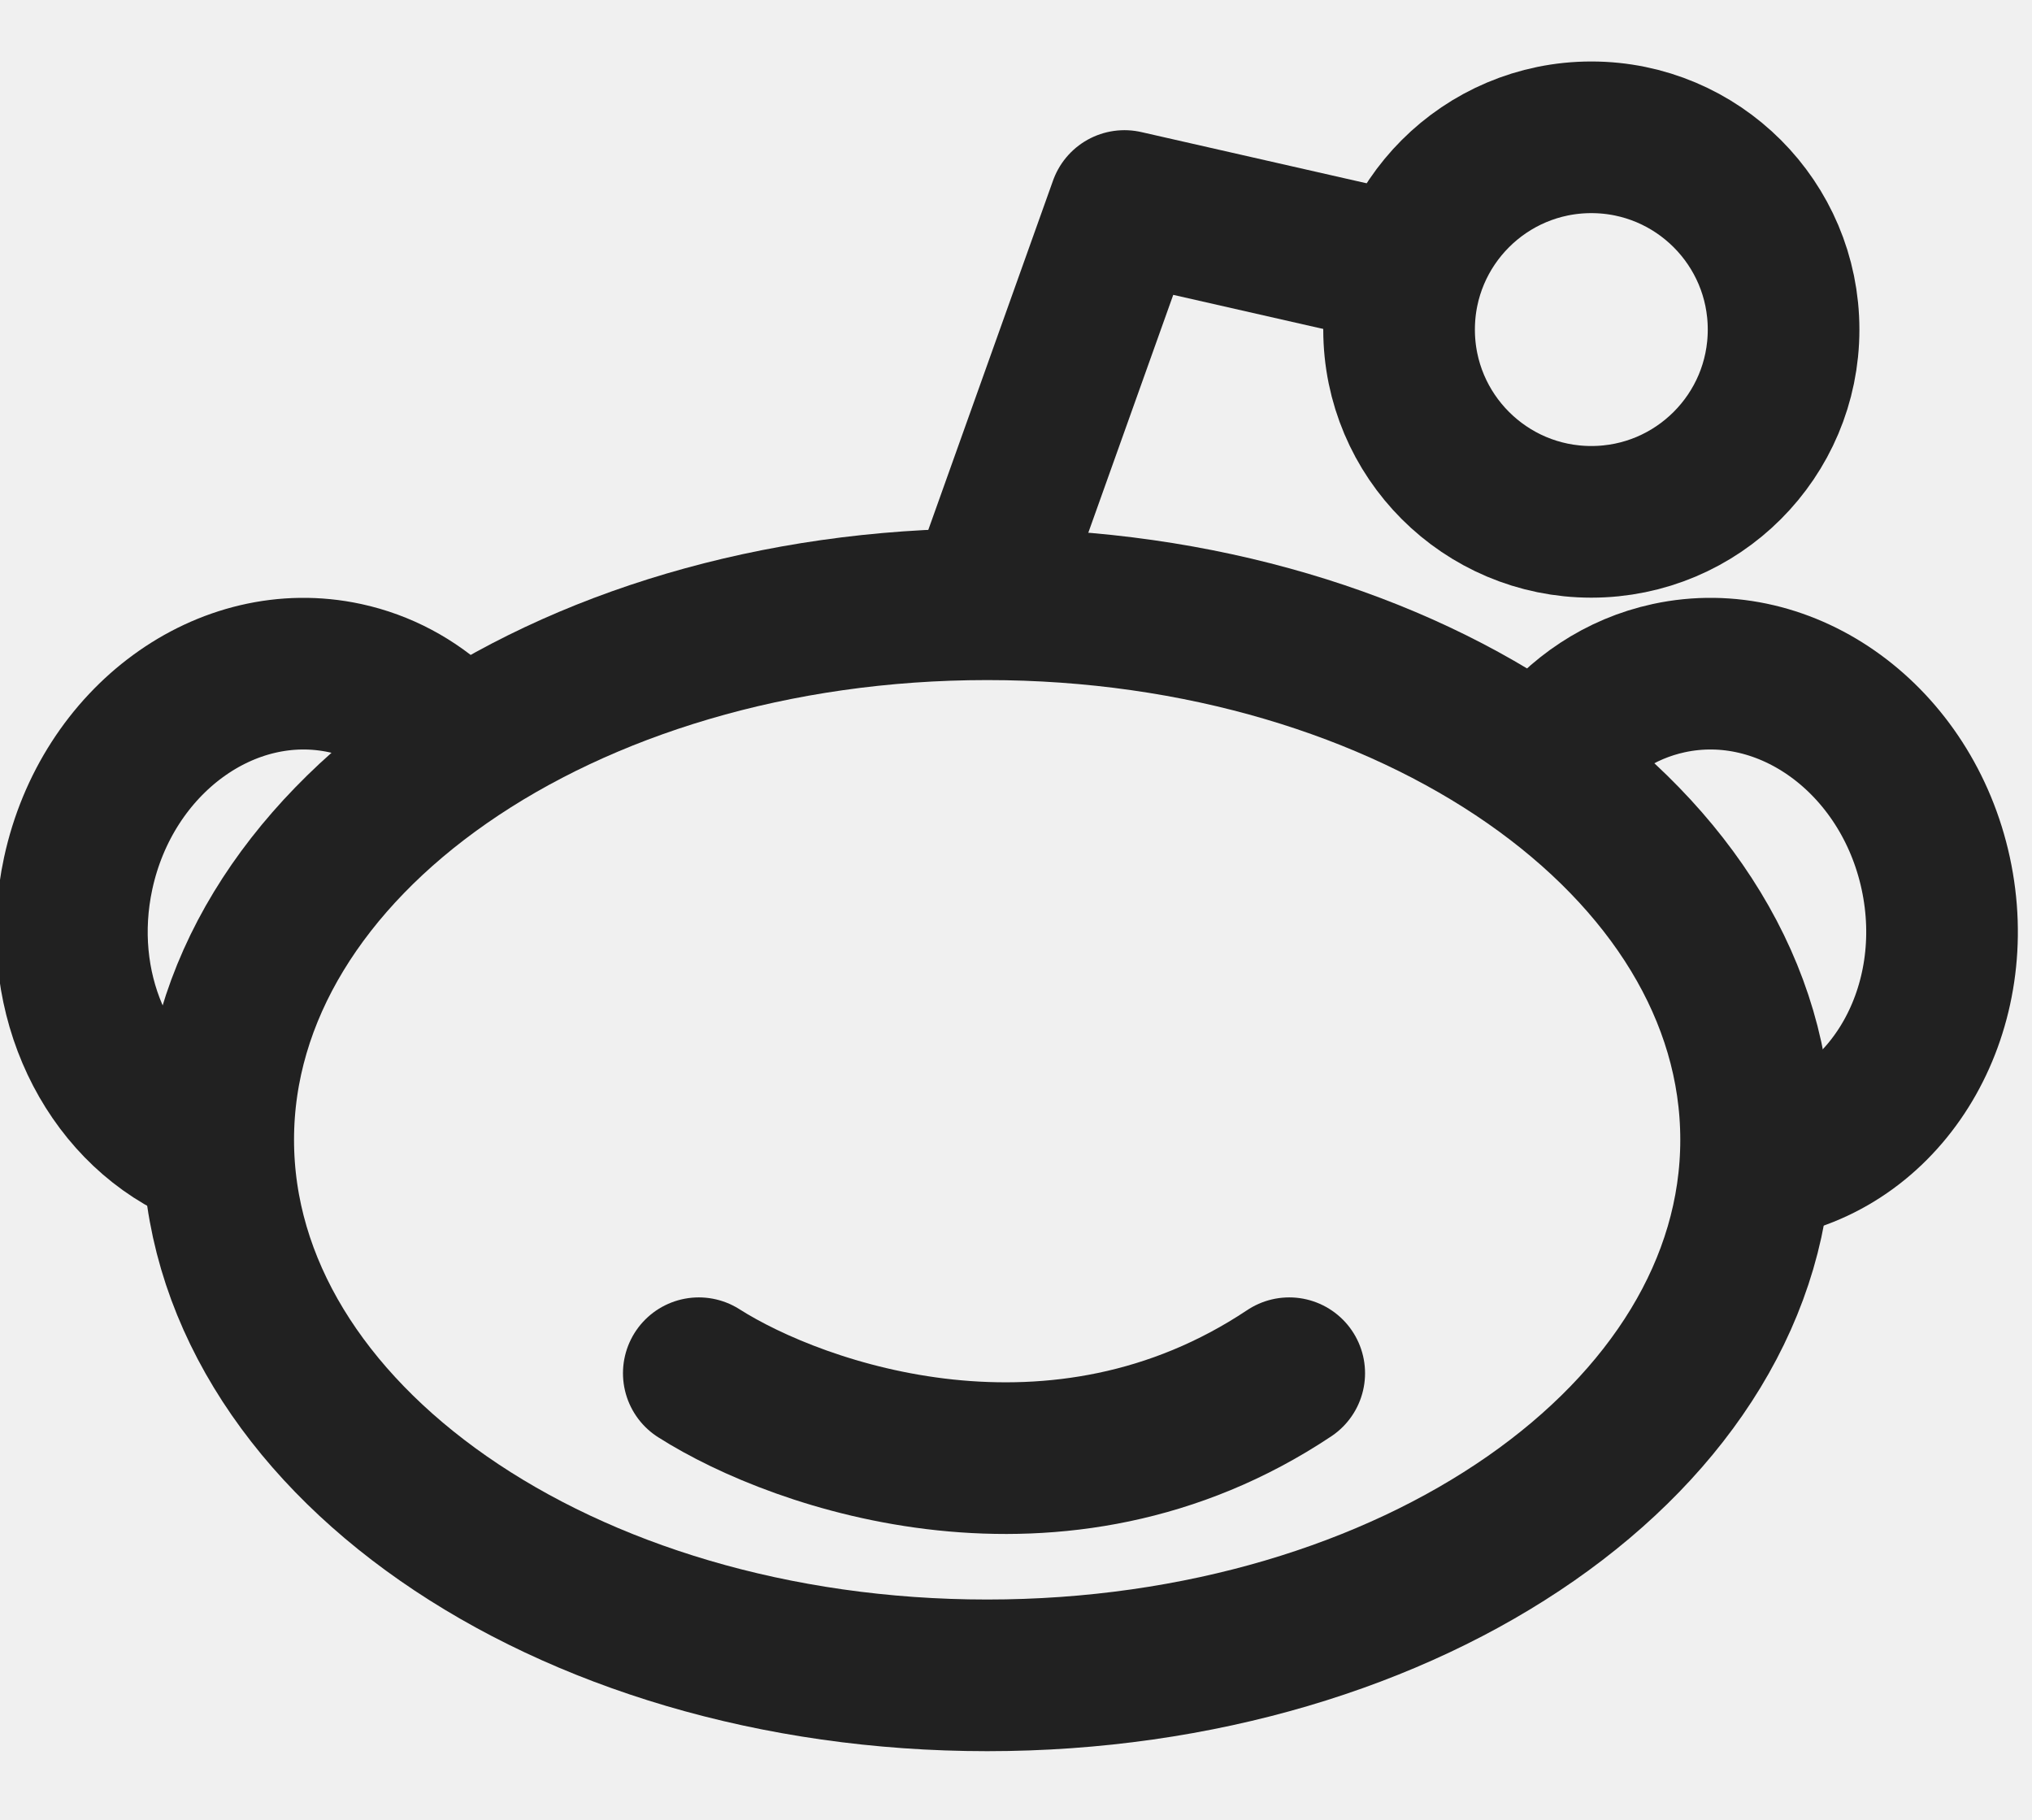
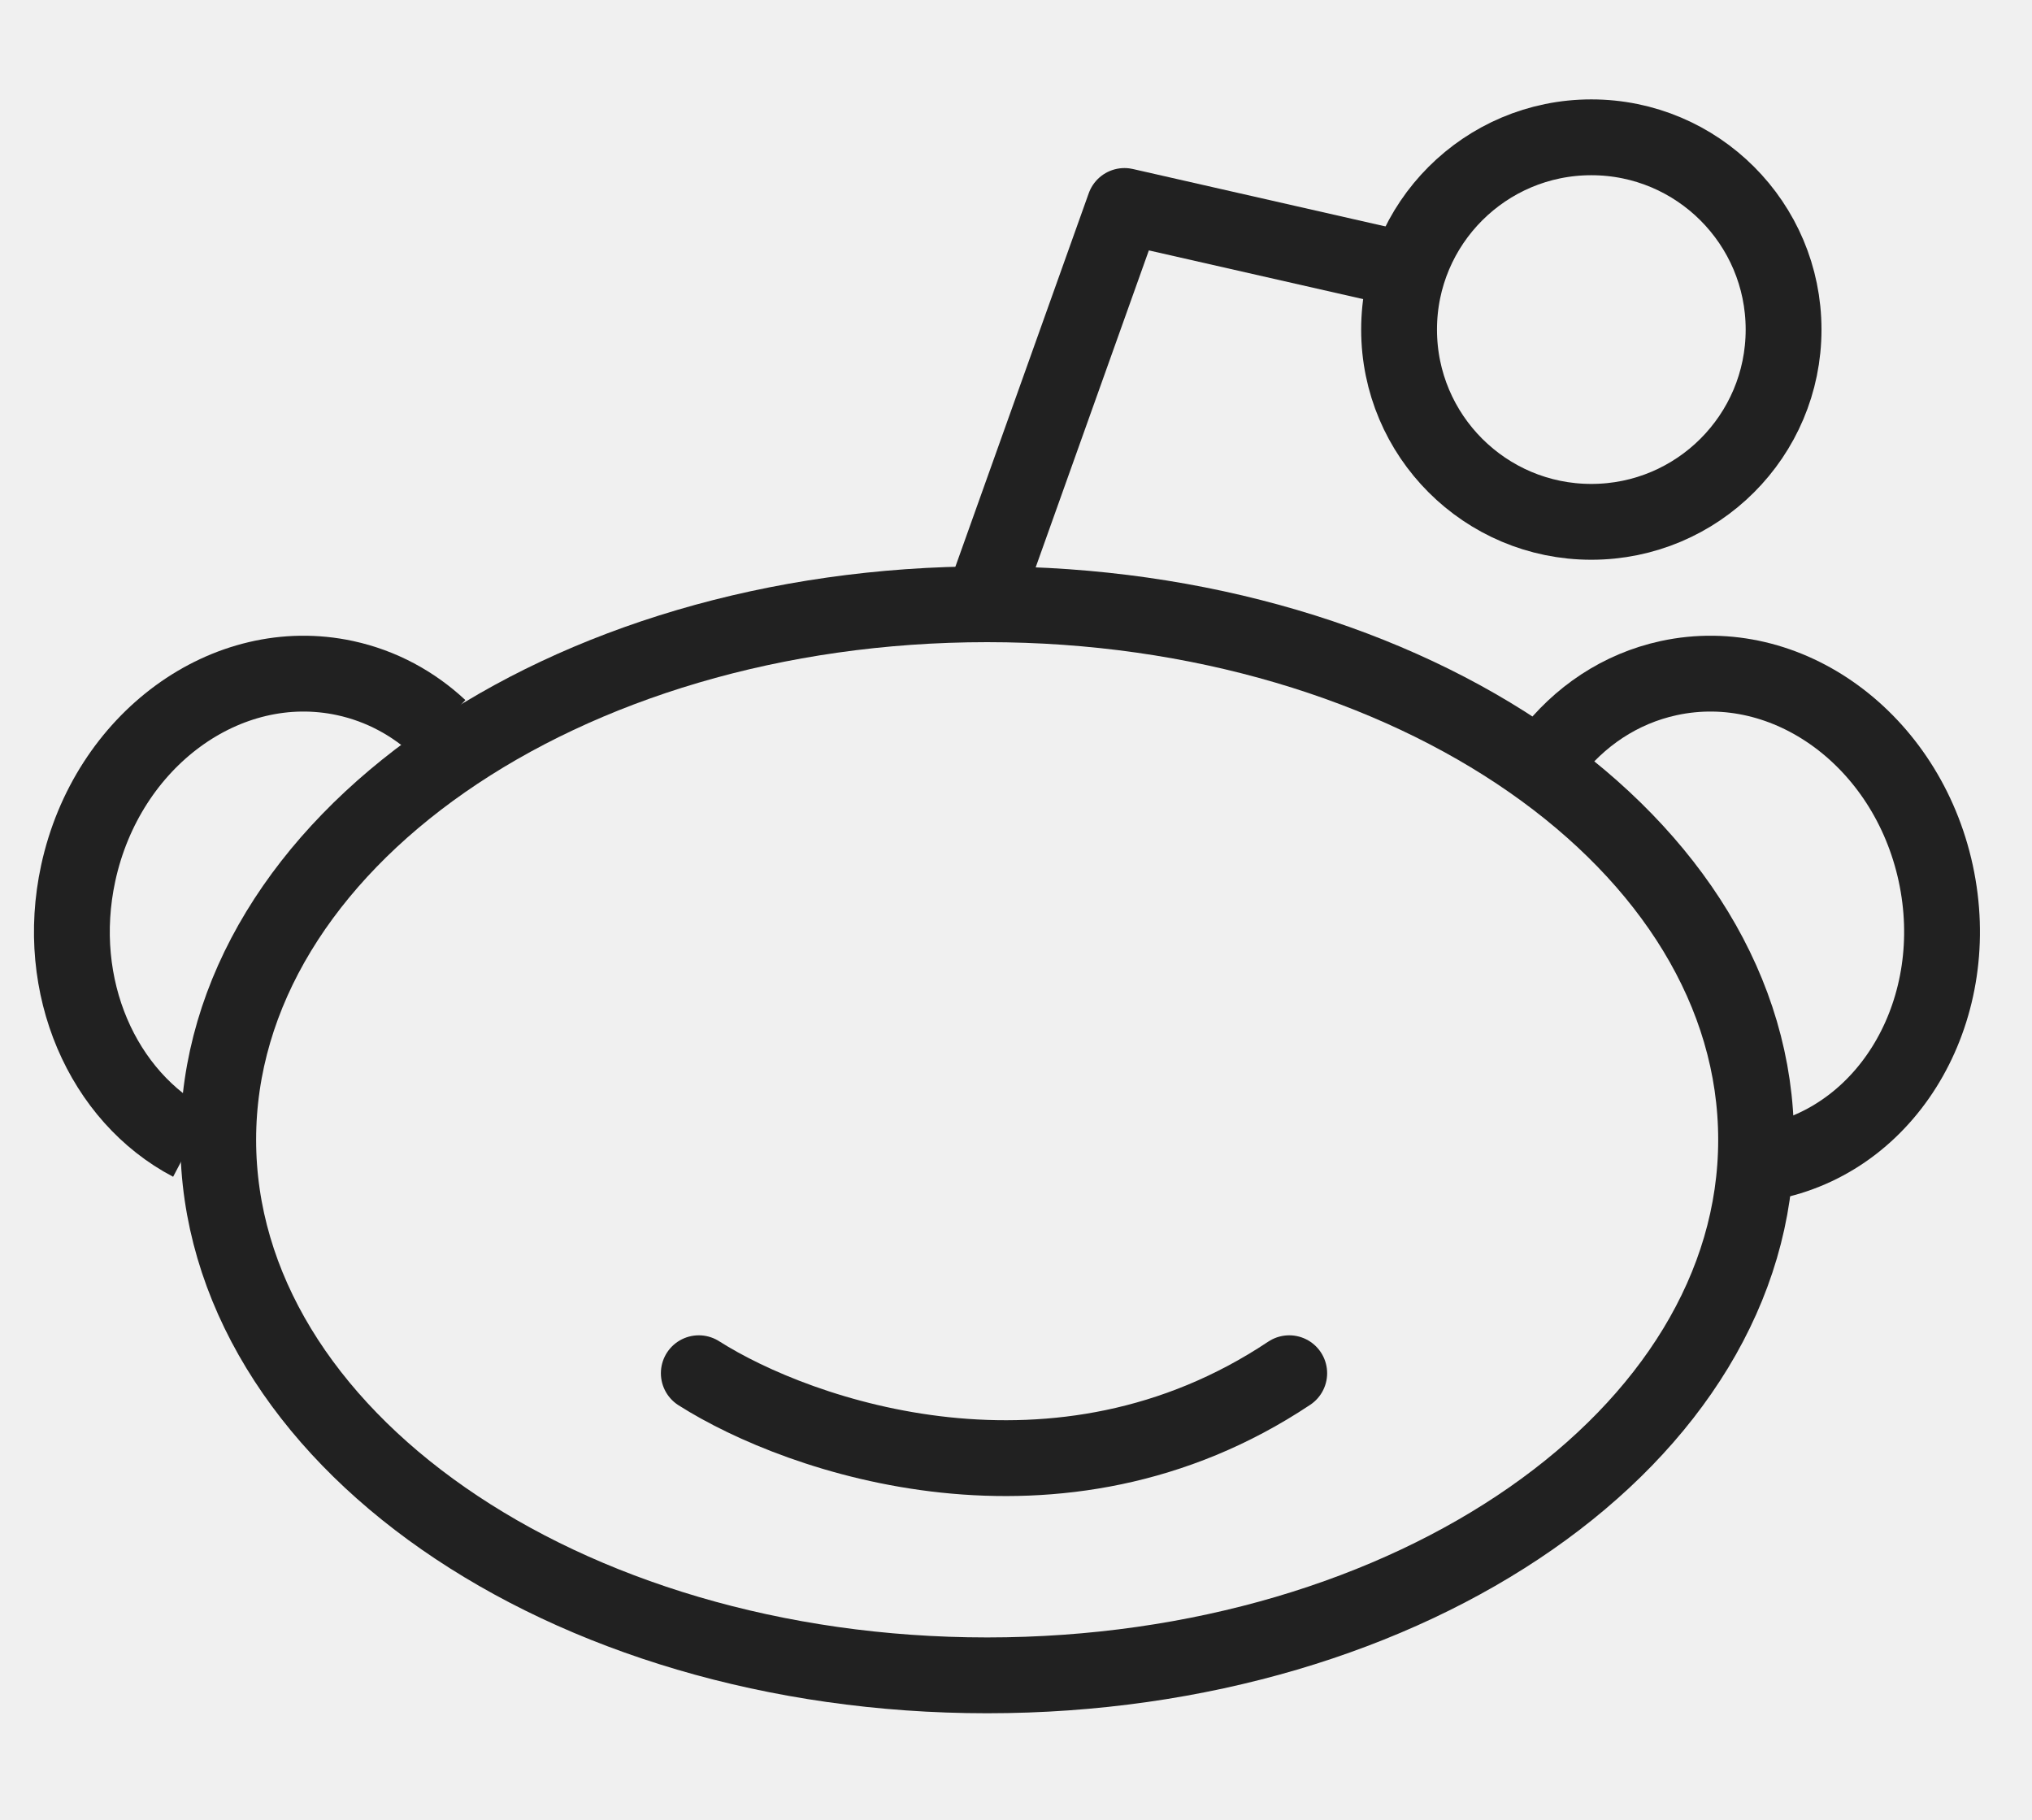
<svg xmlns="http://www.w3.org/2000/svg" width="67" height="60" viewBox="0 0 67 60" fill="none">
-   <g clip-path="url(#clip0_240_345)">
-     <ellipse cx="32.549" cy="37.579" rx="25.354" ry="17.657" stroke="#212121" stroke-width="5" stroke-linejoin="round" />
-     <path d="M14.492 23.996C13.632 23.194 12.577 22.617 11.381 22.358C7.471 21.513 3.53 24.393 2.578 28.793C1.769 32.534 3.383 36.168 6.289 37.692" stroke="#212121" stroke-width="5" stroke-linejoin="round" />
-     <path d="M58.468 38.289C62.378 37.444 64.777 33.192 63.826 28.793C62.874 24.393 58.933 21.513 55.023 22.358C53.415 22.706 52.063 23.629 51.094 24.902" stroke="#212121" stroke-width="5" stroke-linejoin="round" />
-     <path d="M32.549 19.469L37.076 6.792L47.037 9.056" stroke="#212121" stroke-width="5" stroke-linejoin="round" />
-     <circle cx="52.47" cy="10.866" r="6.339" stroke="#212121" stroke-width="5" stroke-linejoin="round" />
-     <path d="M23.041 45.275C26.361 47.388 34.903 50.346 42.509 45.275" stroke="#212121" stroke-width="5" stroke-linecap="round" stroke-linejoin="round" />
-   </g>
-   <defs>
-     <clipPath id="clip0_240_345">
-       <rect width="67.008" height="59.764" fill="white" />
-     </clipPath>
-   </defs>
+   <ellipse cx="32.549" cy="37.579" rx="25.354" ry="17.657" stroke="#212121" stroke-width="2.5" stroke-linejoin="round" />
+   <path d="M14.492 23.995C13.632 23.193 12.577 22.616 11.381 22.357C7.471 21.512 3.53 24.392 2.578 28.792C1.769 32.533 3.383 36.167 6.289 37.691" stroke="#212121" stroke-width="2.5" stroke-linejoin="round" />
+   <path d="M58.468 38.288C62.378 37.443 64.777 33.191 63.826 28.792C62.874 24.392 58.933 21.512 55.023 22.357C53.415 22.705 52.063 23.628 51.094 24.901" stroke="#212121" stroke-width="2.5" stroke-linejoin="round" />
+   <path d="M32.549 19.468L37.076 6.791L47.037 9.055" stroke="#212121" stroke-width="2.5" stroke-linejoin="round" />
+   <circle cx="52.47" cy="10.866" r="6.339" stroke="#212121" stroke-width="2.5" stroke-linejoin="round" />
+   <path d="M23.041 45.275C26.361 47.388 34.903 50.346 42.509 45.275" stroke="#212121" stroke-width="2.5" stroke-linecap="round" stroke-linejoin="round" />
</svg>
